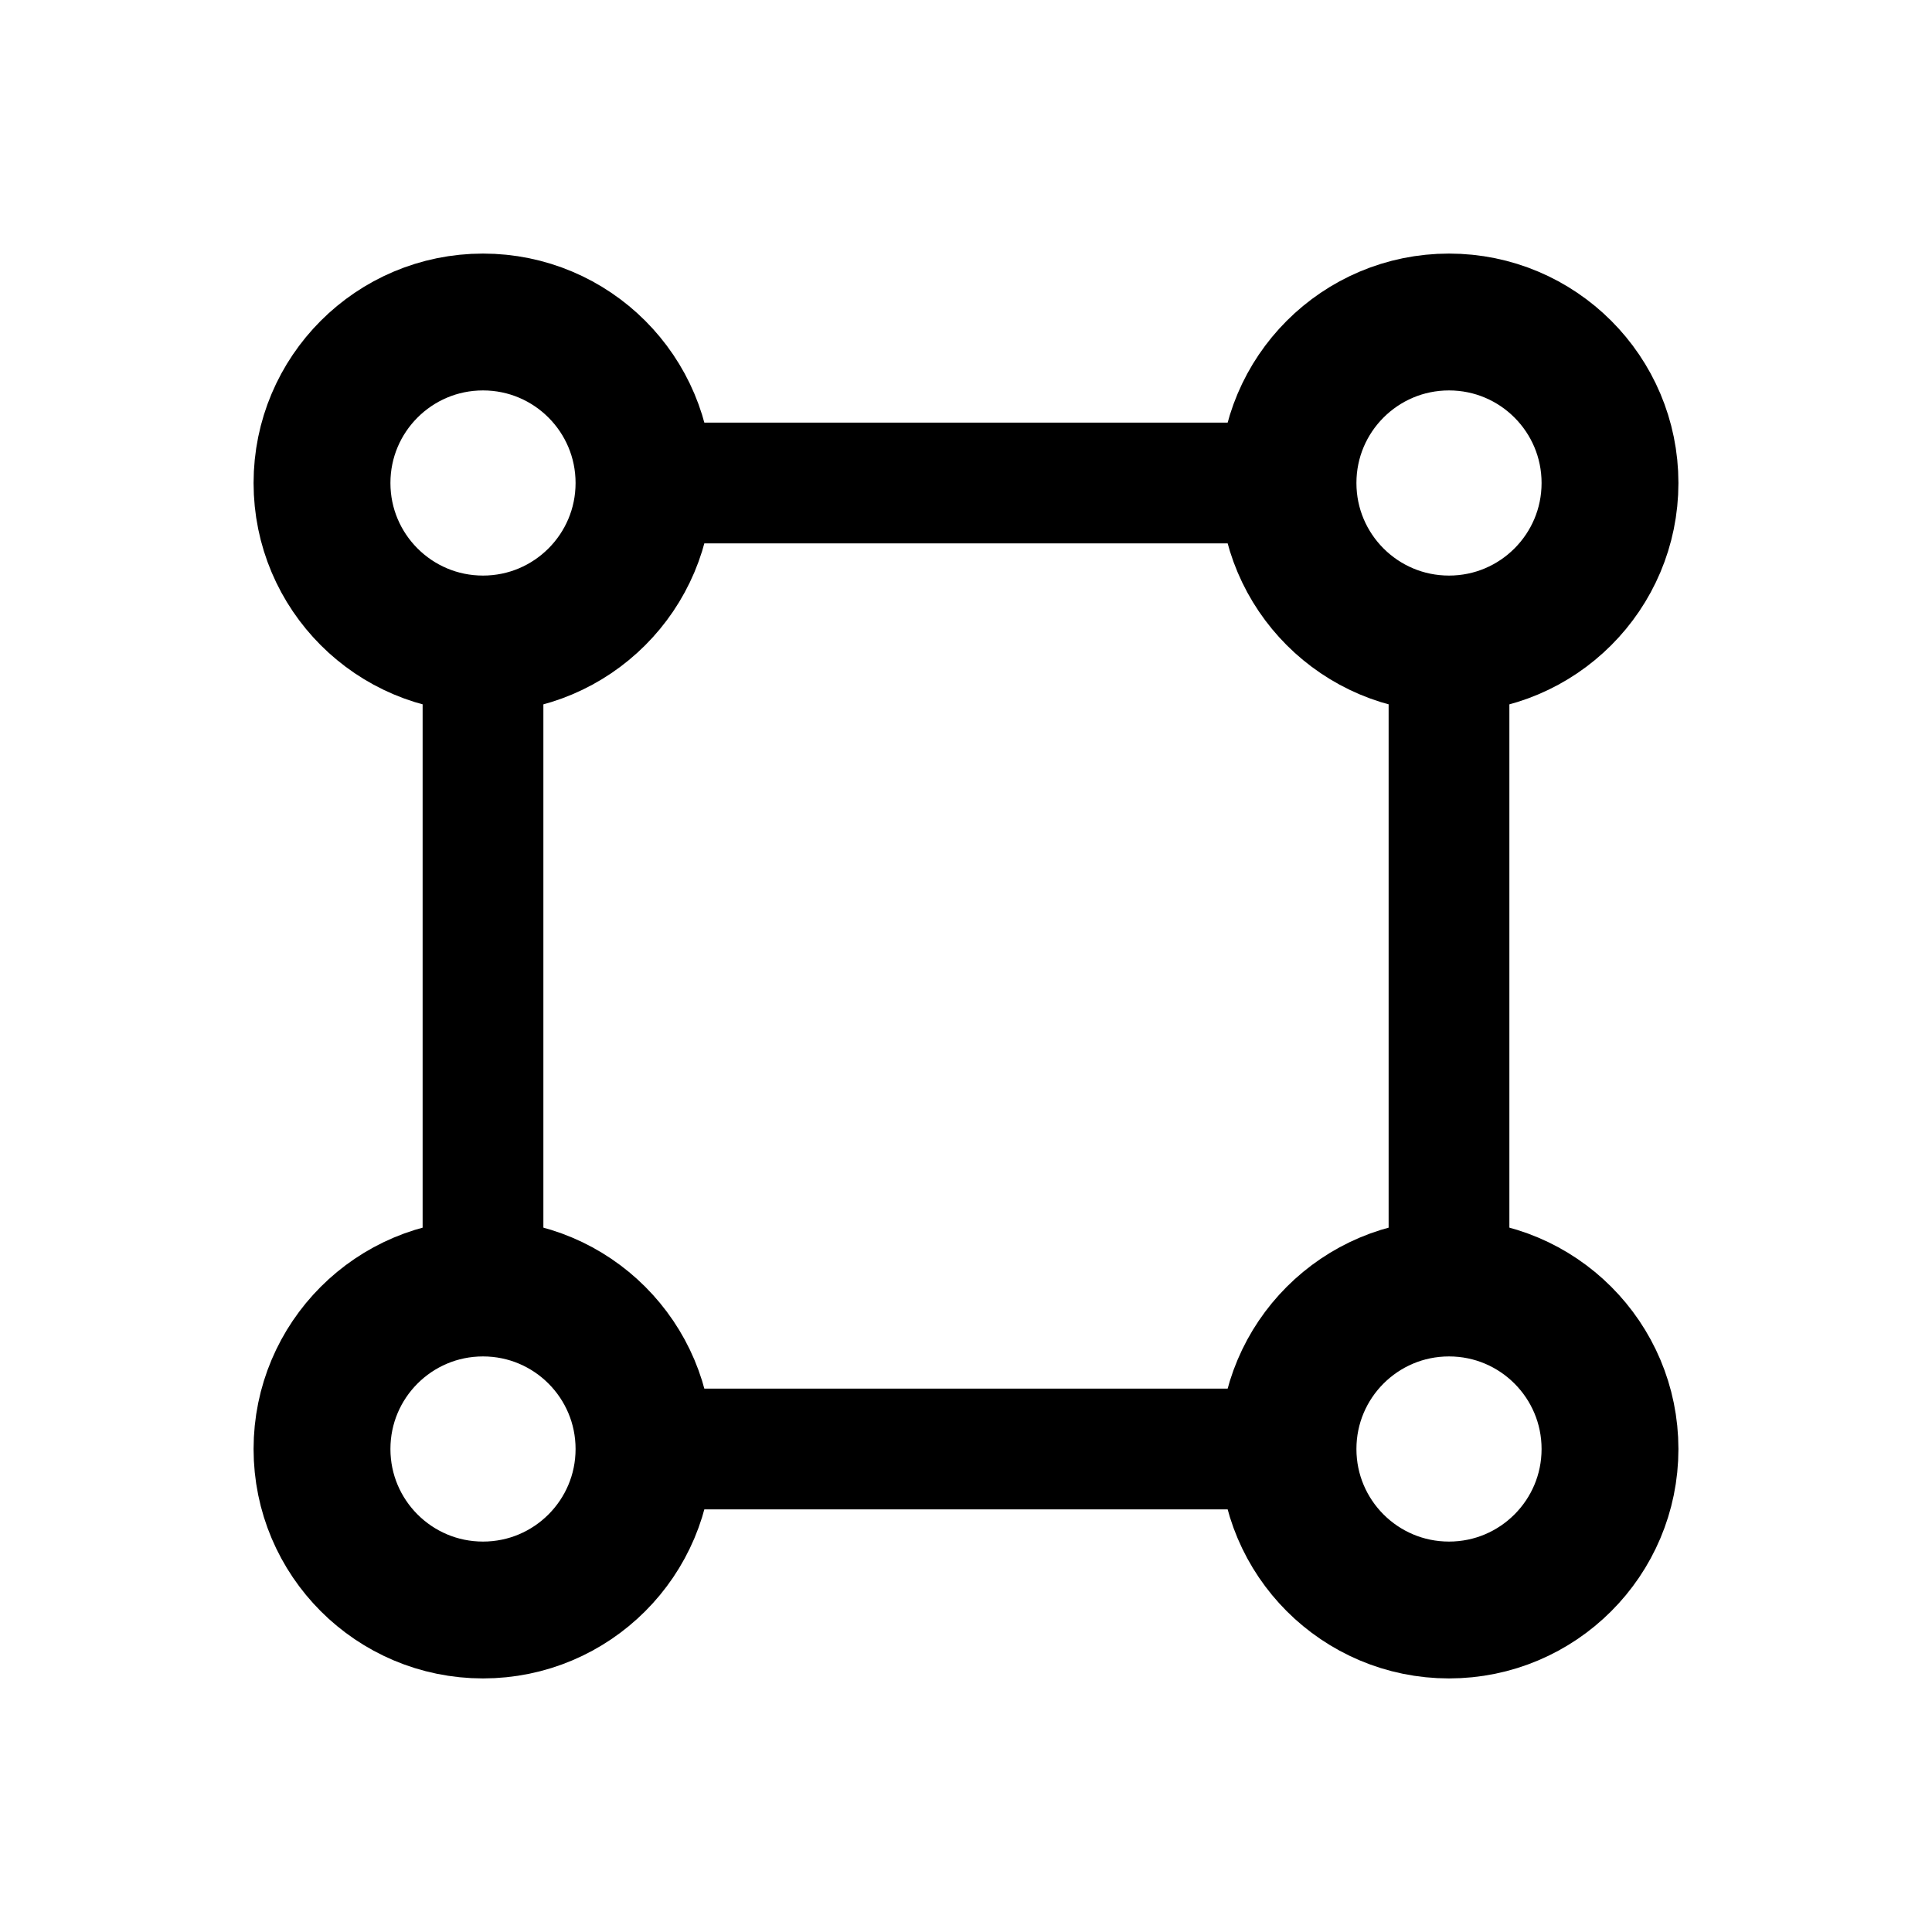
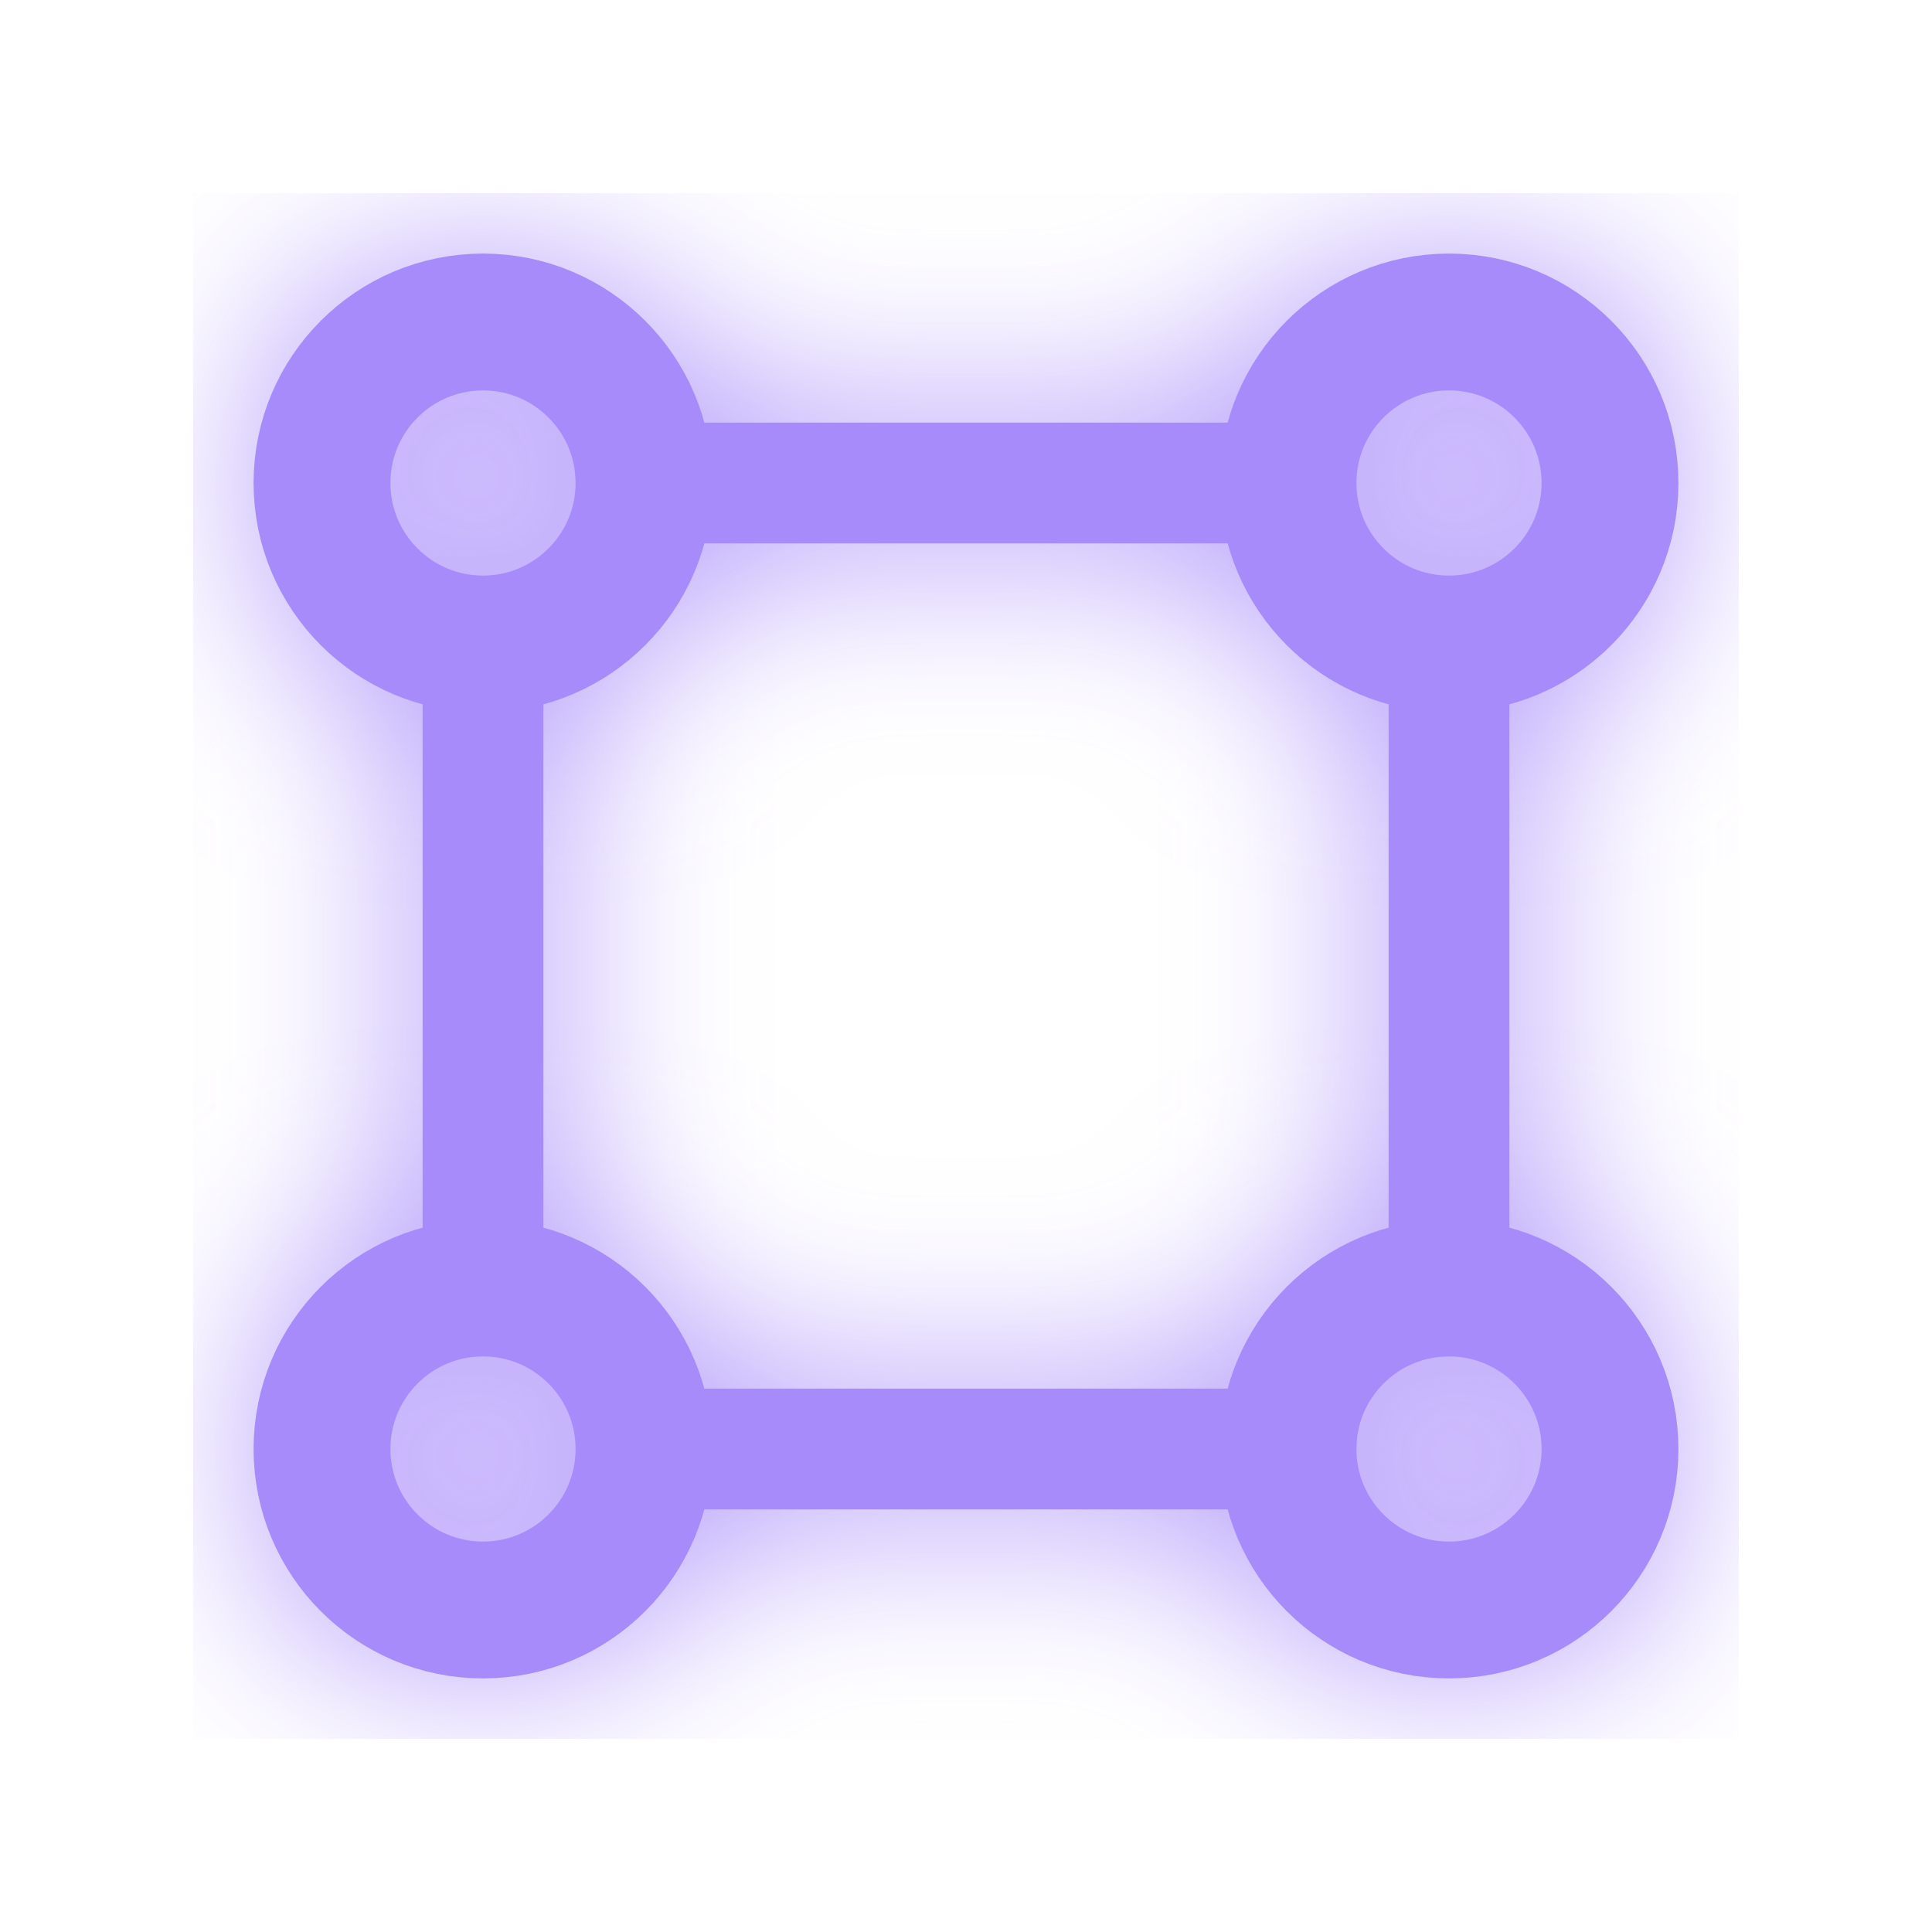
<svg xmlns="http://www.w3.org/2000/svg" viewBox="0 0 24 24" fill="none">
-   <circle cx="6" cy="6" r="2" stroke="currentColor" stroke-width="1.7" />
-   <circle cx="18" cy="6" r="2" stroke="currentColor" stroke-width="1.7" />
-   <circle cx="6" cy="18" r="2" stroke="currentColor" stroke-width="1.7" />
-   <circle cx="18" cy="18" r="2" stroke="currentColor" stroke-width="1.7" />
-   <path d="M8 6h8M6 8v8M18 8v8M8 18h8" stroke="currentColor" stroke-width="1.5" stroke-linecap="round" />
+   <defs>
+     <linearGradient id="g" x1="3" y1="3" x2="21" y2="21">
+       <stop stop-color="#a78bfa" />
+       <stop offset=".5" stop-color="#ec4899" />
+       <stop offset="1" stop-color="#fb7185" />
+     </linearGradient>
+     <filter id="glow">
+       <feGaussianBlur stdDeviation="1.2" result="b" />
+       <feMerge>
+         <feMergeNode in="b" />
+         <feMergeNode in="SourceGraphic" />
+       </feMerge>
+     </filter>
+   </defs>
+   <g stroke="url(#g)" filter="url(#glow)">
+     <circle cx="6" cy="6" r="2" stroke-width="1.7" />
+     <circle cx="18" cy="6" r="2" stroke-width="1.7" />
+     <circle cx="6" cy="18" r="2" stroke-width="1.7" />
+     <circle cx="18" cy="18" r="2" stroke-width="1.7" />
+     <path d="M8 6h8M6 8v8M18 8v8M8 18h8" stroke-width="1.5" stroke-linecap="round" />
+   </g>
</svg>
